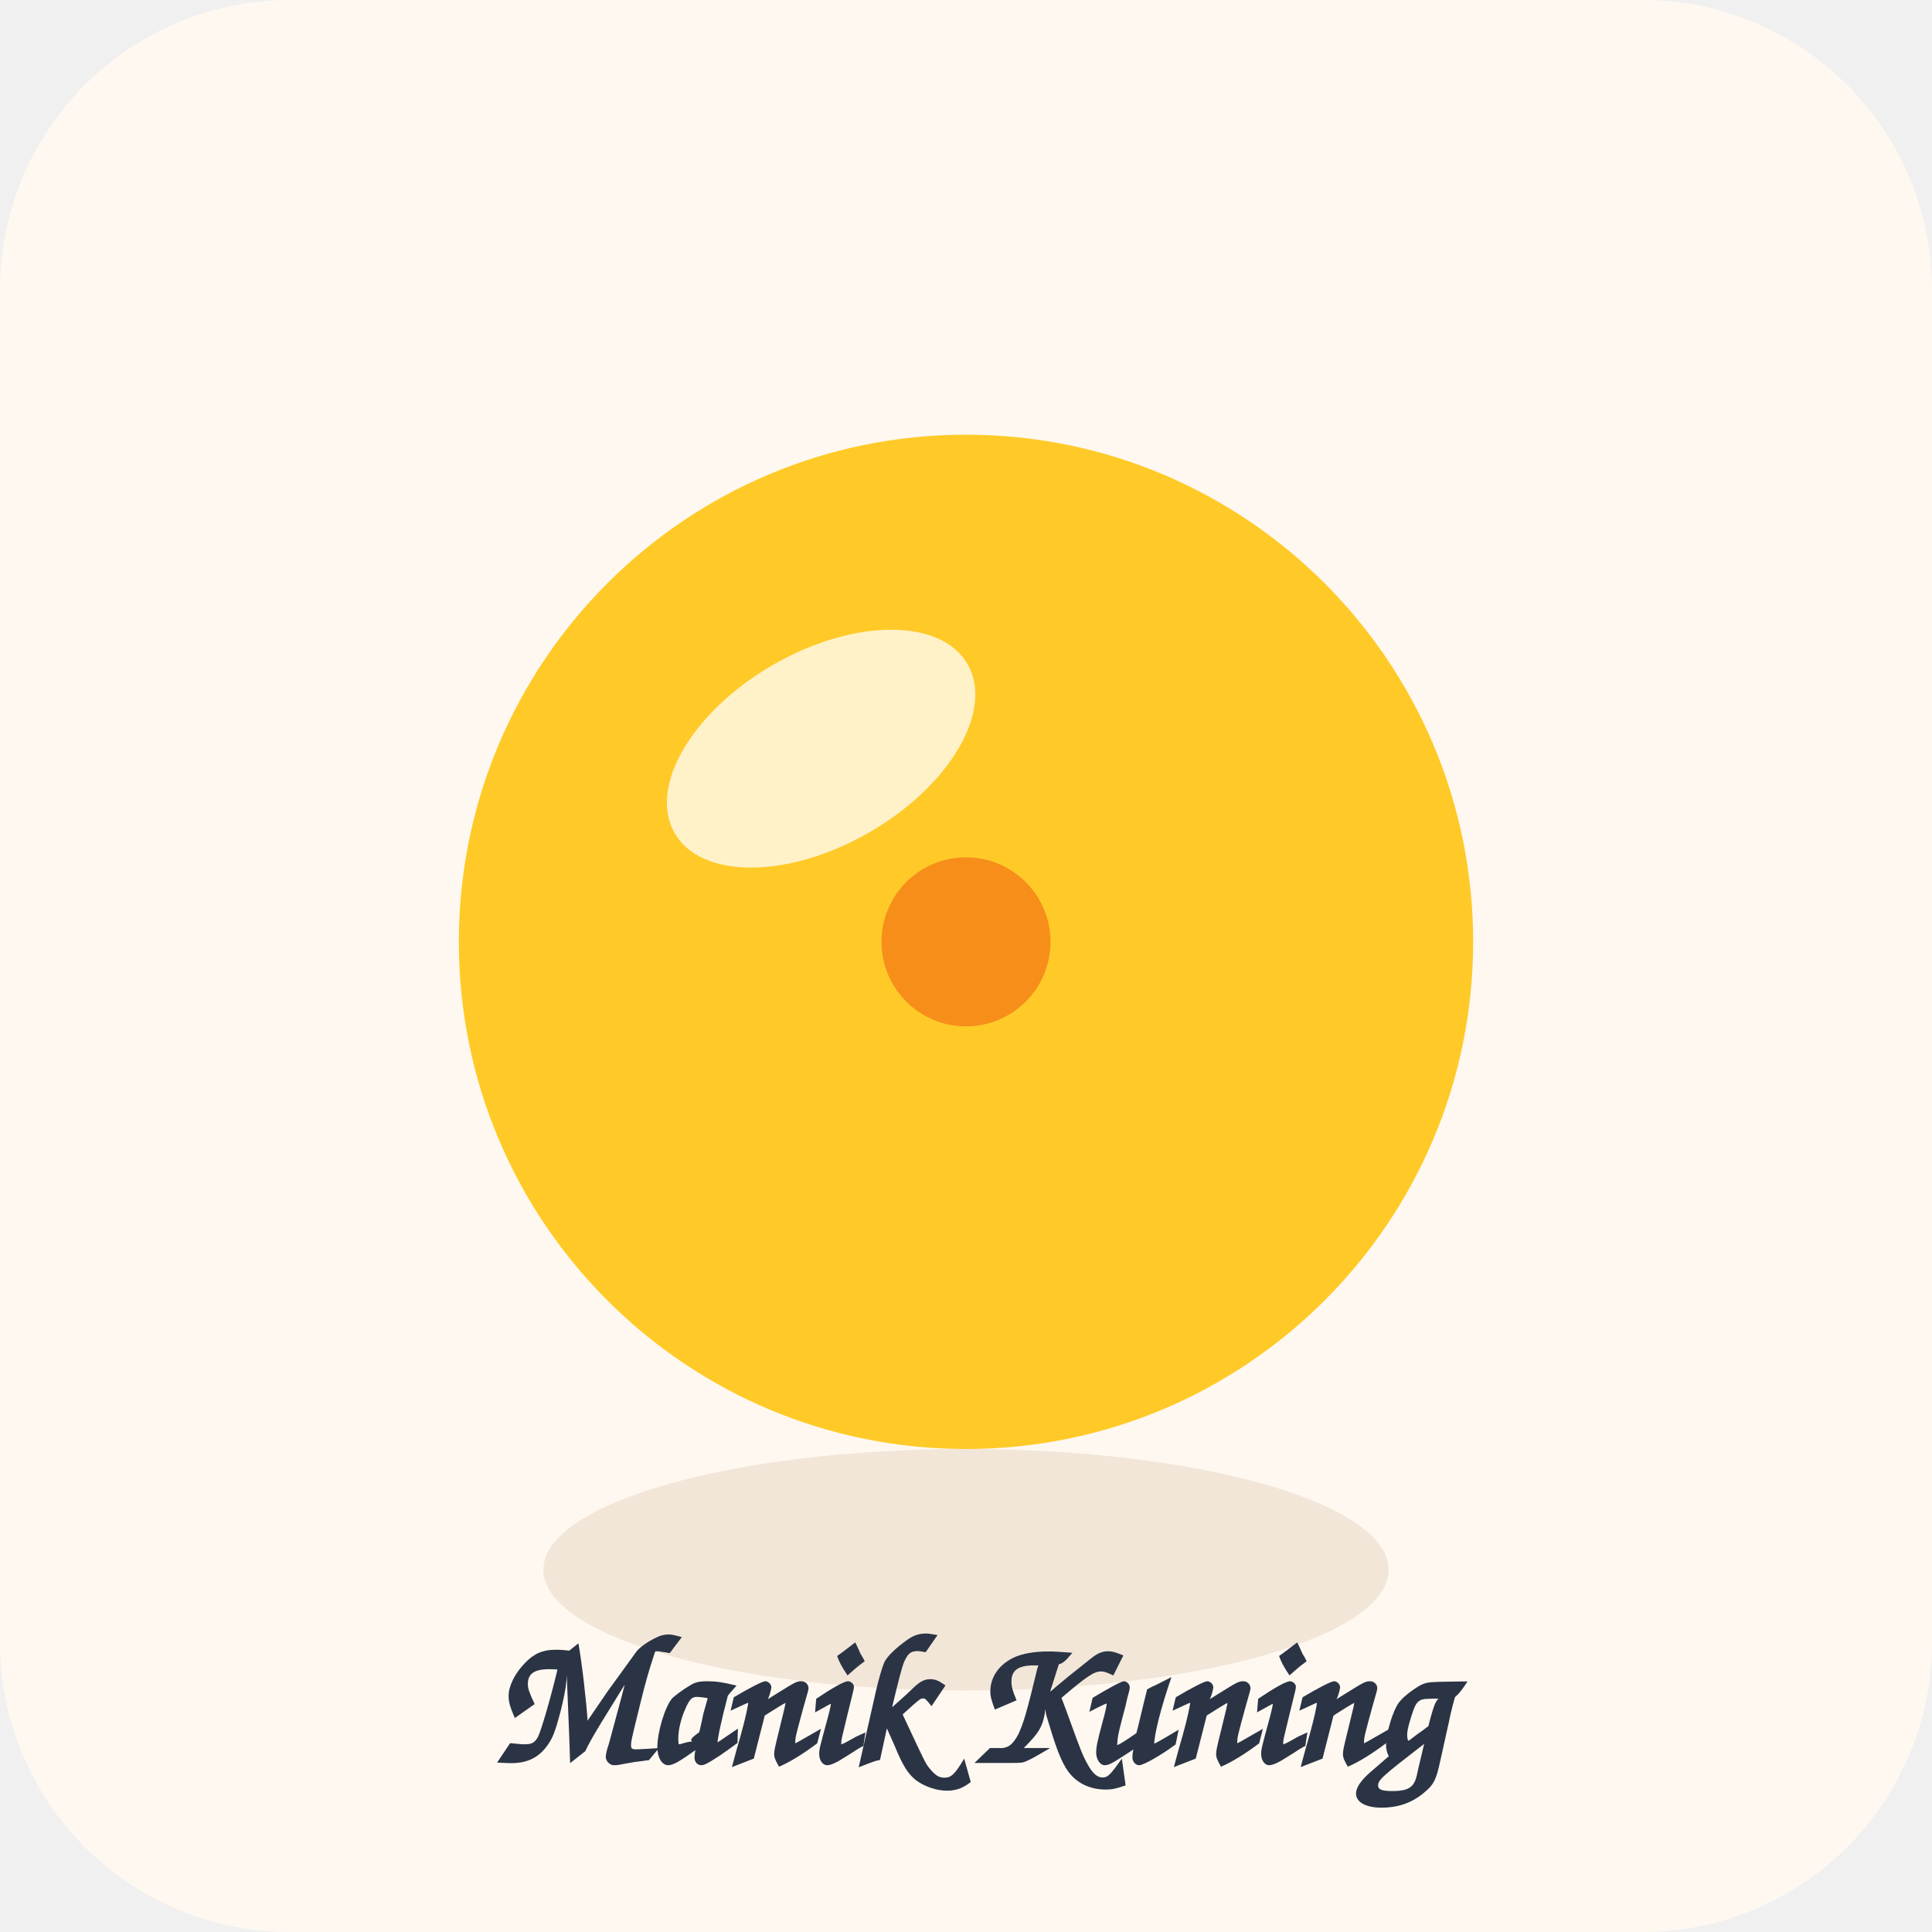
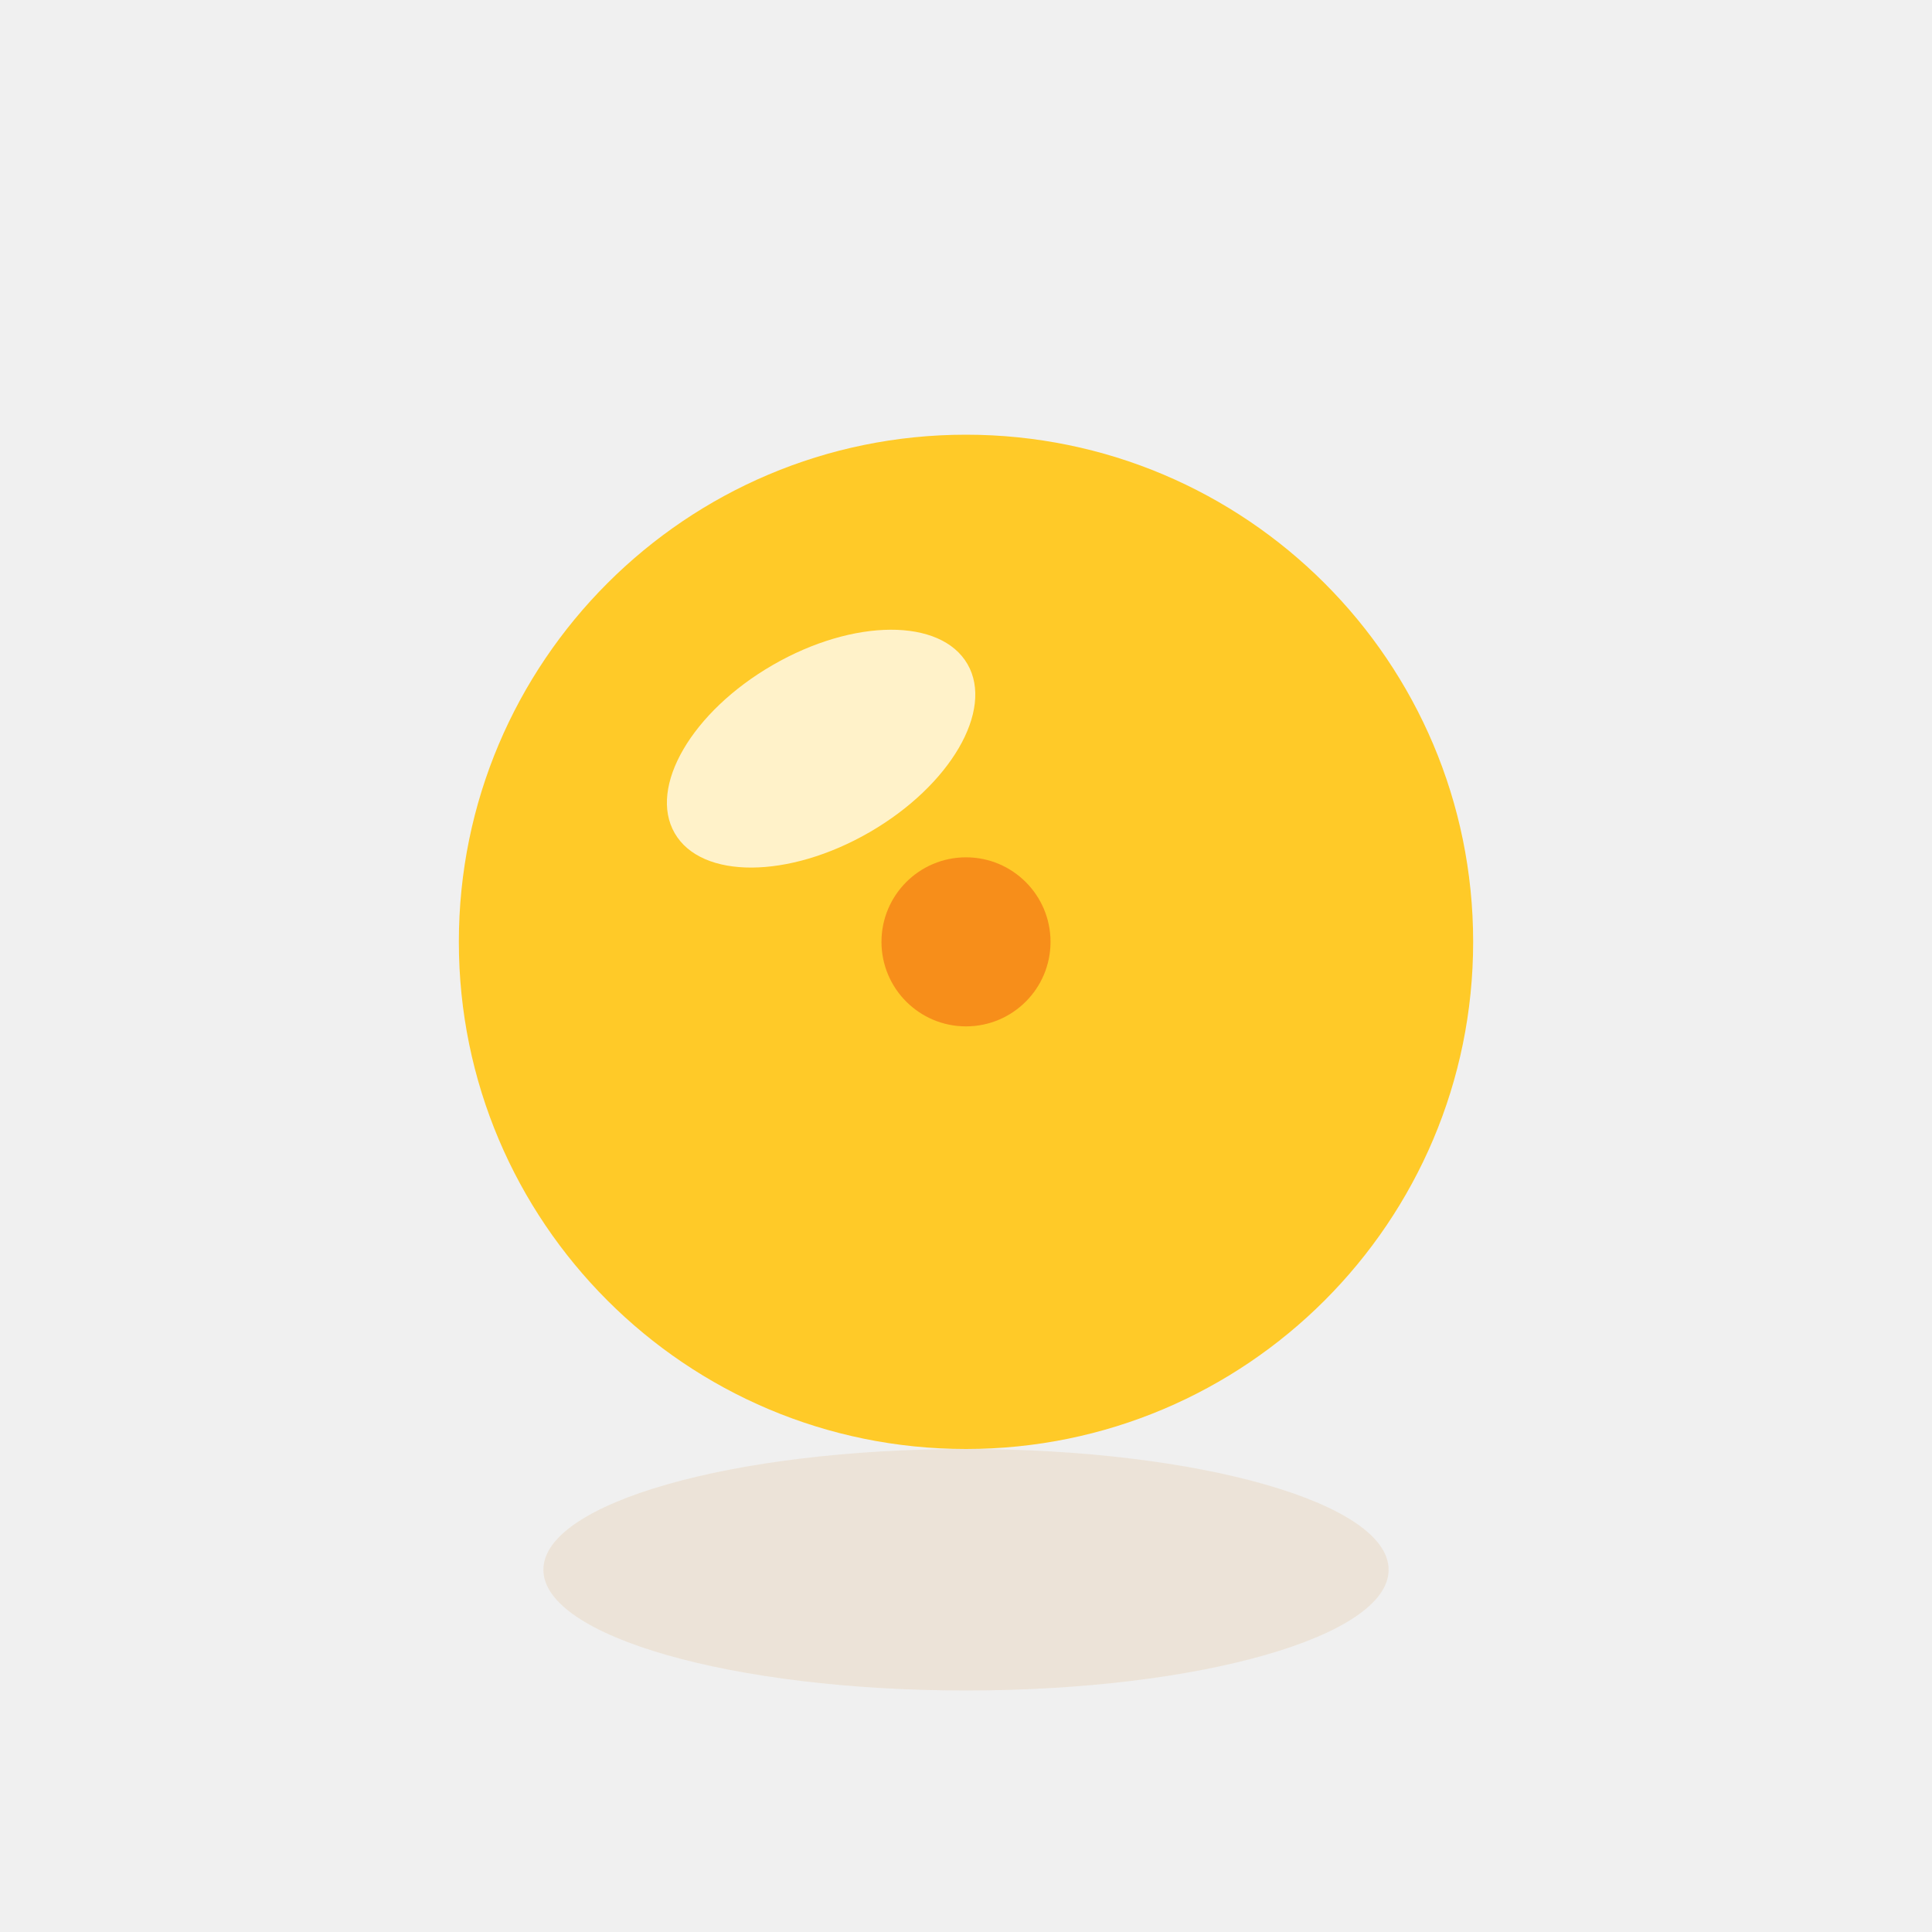
<svg xmlns="http://www.w3.org/2000/svg" viewBox="0 0 160 160" width="100%" height="100%">
-   <rect width="160" height="160" rx="24" fill="#FFF8F0" />
+   <rect width="160" height="160" rx="24" fill="none" />
  <ellipse cx="80" cy="130" rx="35" ry="10" fill="#EADBC8" opacity="0.6" />
  <circle cx="80" cy="78" r="42" fill="#FFCA28" />
  <ellipse cx="68" cy="62" rx="14" ry="8" fill="#FFFFFF" opacity="0.75" transform="rotate(-30 68 62)" />
  <circle cx="80" cy="78" r="7" fill="#F57F17" opacity="0.8" />
-   <text x="80" y="146" font-family="'Baloo 2', cursive, sans-serif" font-size="15" font-weight="bold" fill="#2B3445" text-anchor="middle">Manik Kuning</text>
</svg>
